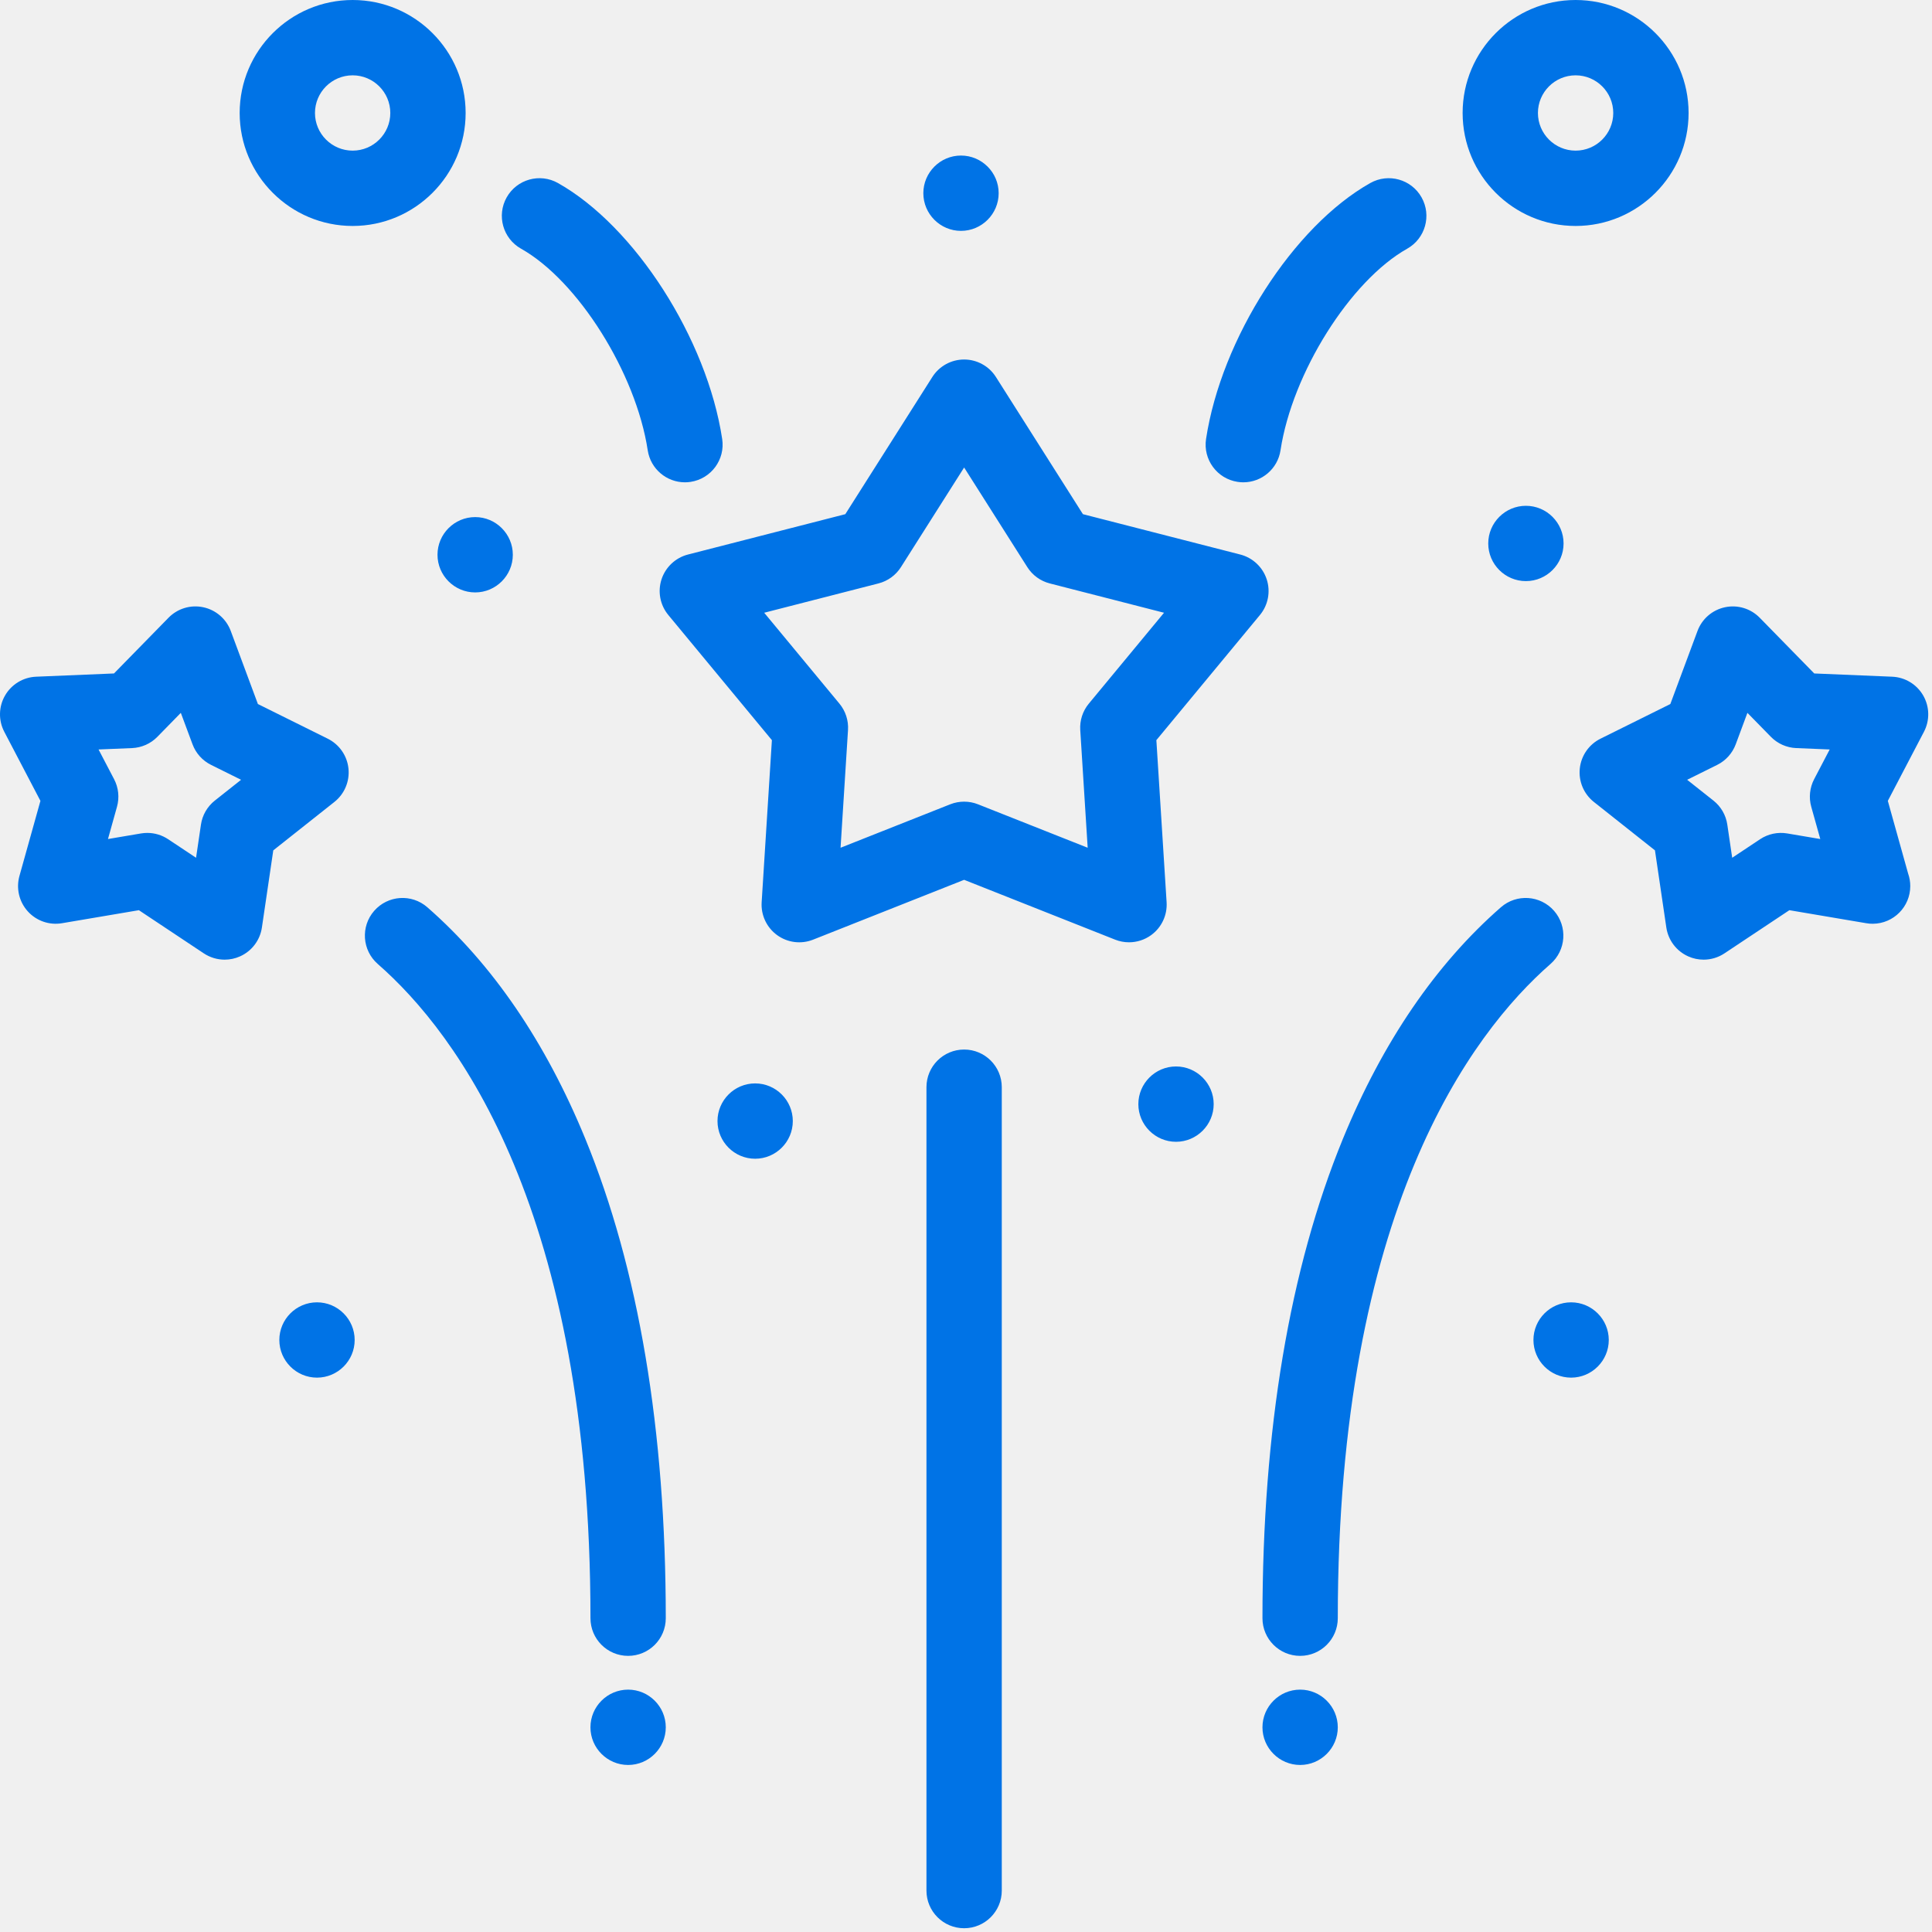
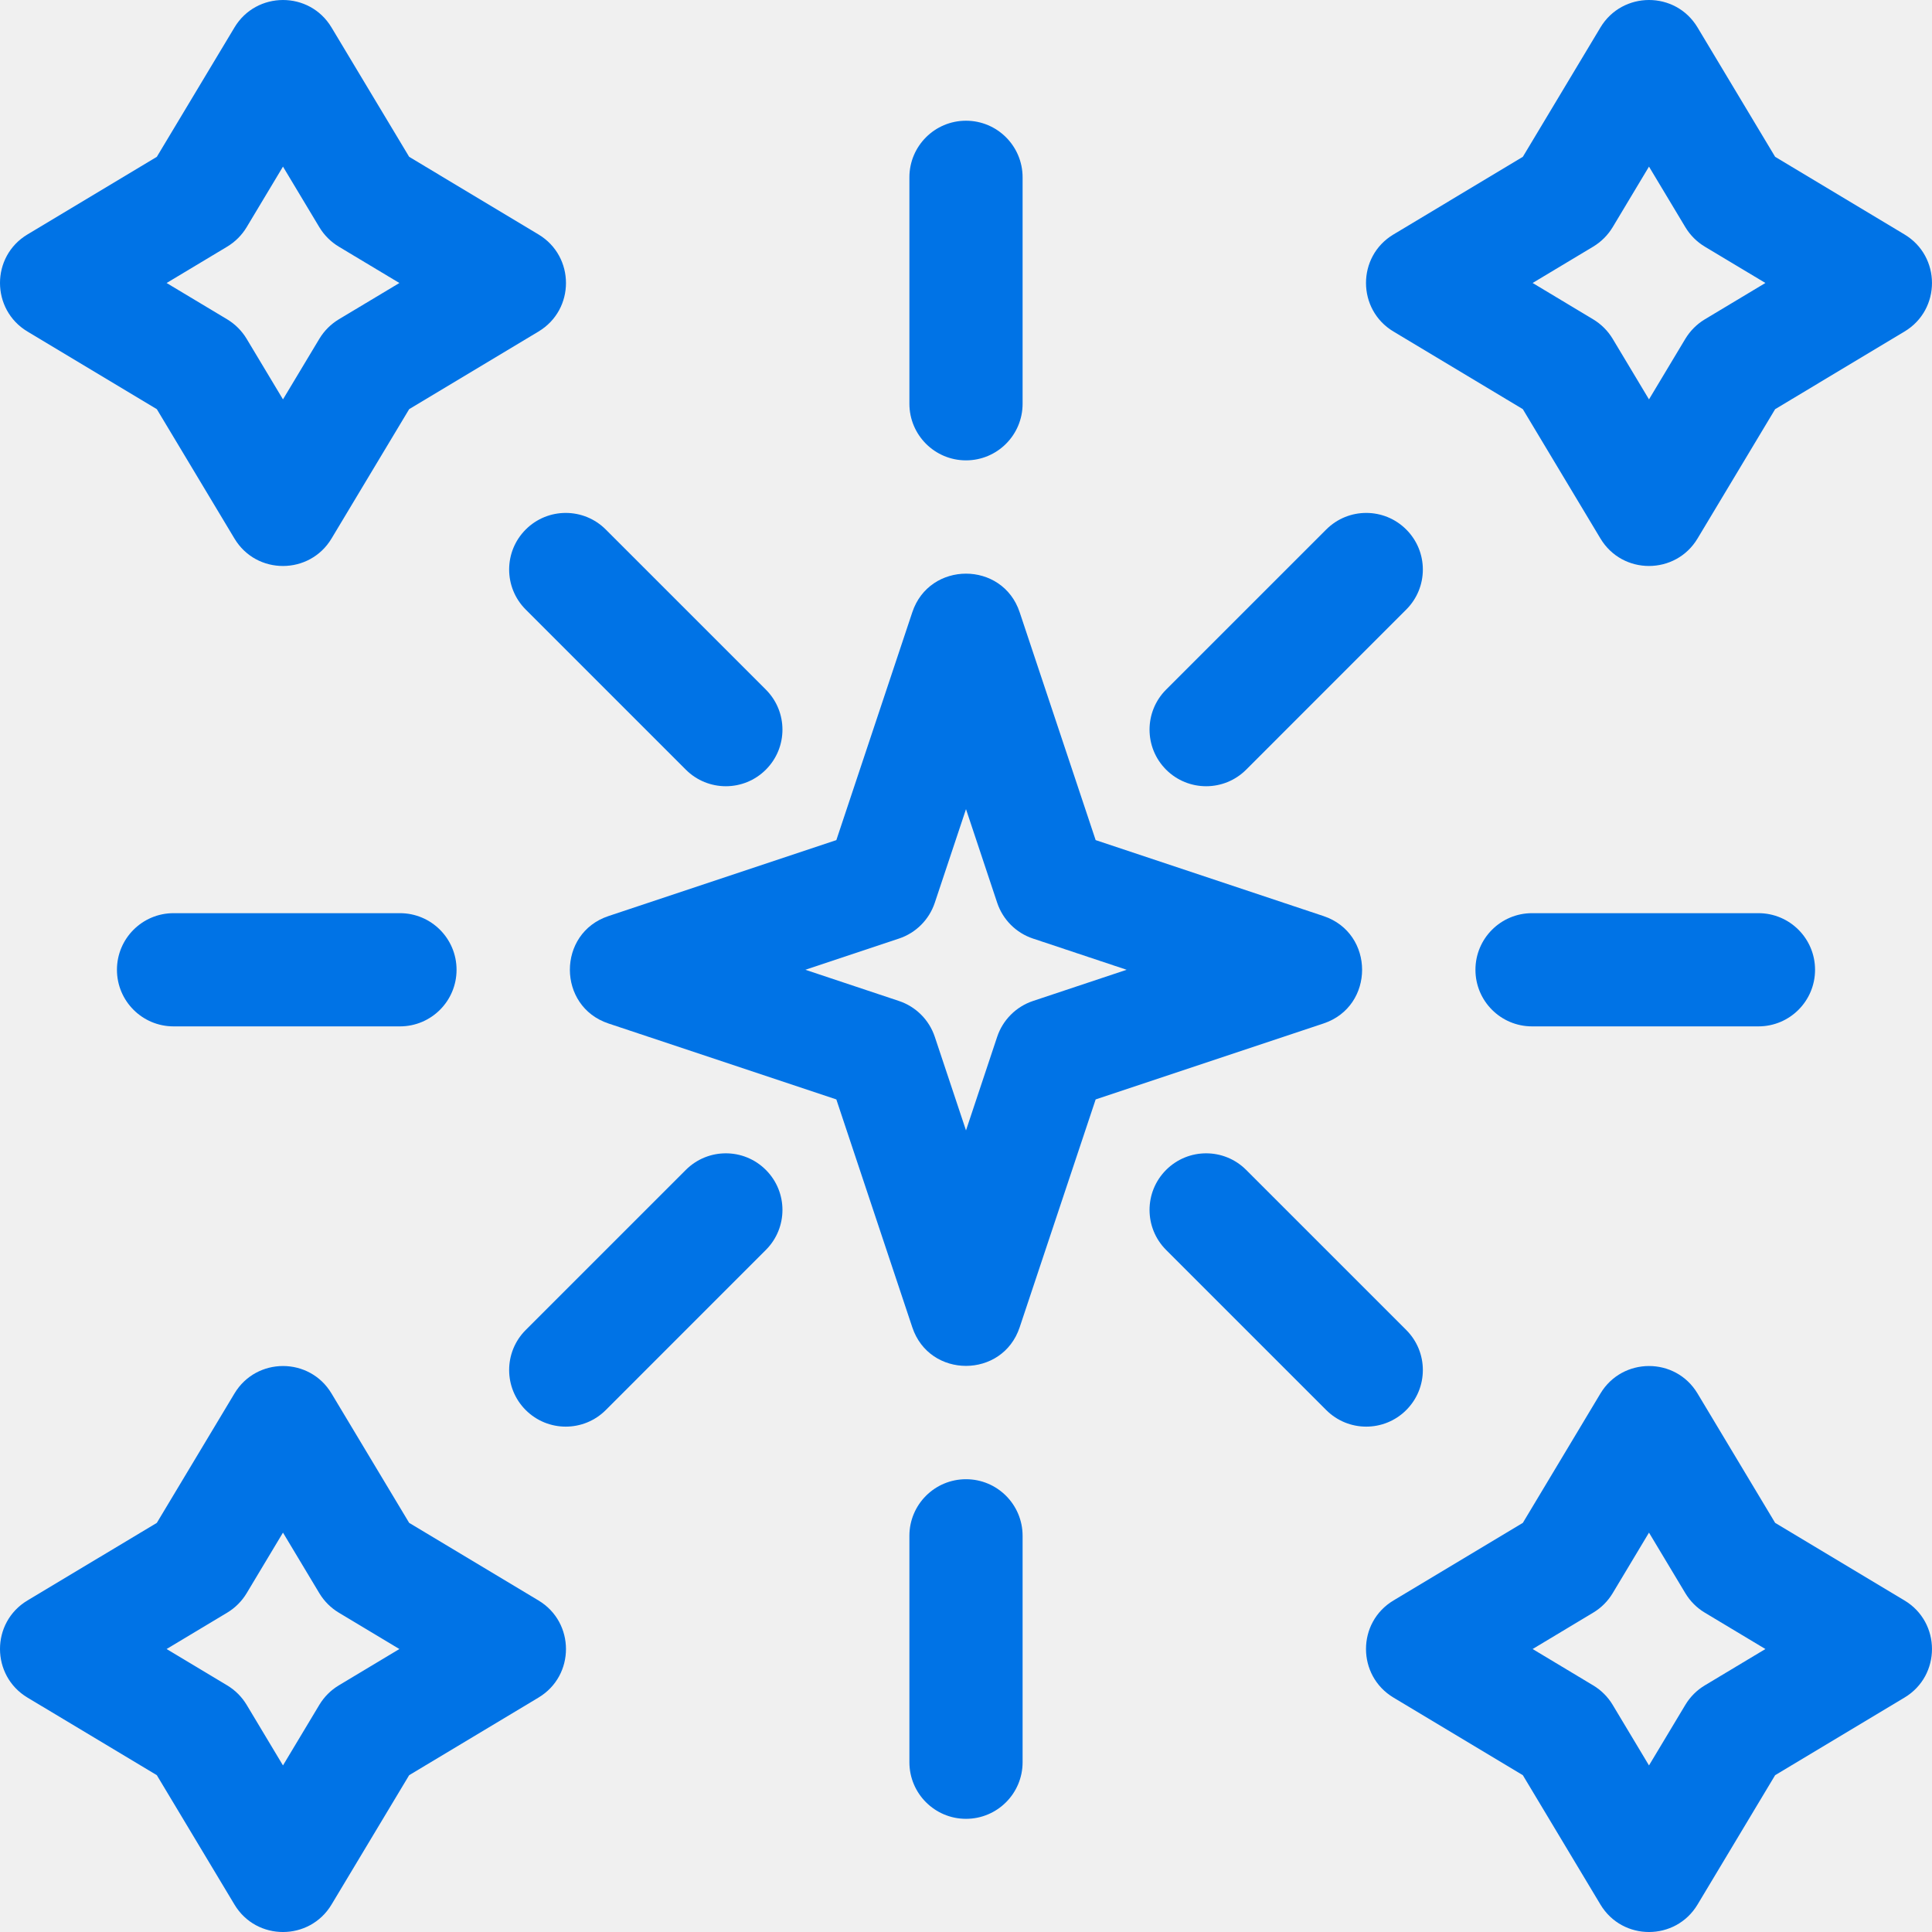
- <svg xmlns="http://www.w3.org/2000/svg" width="96" height="96" viewBox="0 0 96 96" fill="none">
-   <mask id="mask0" mask-type="alpha" maskUnits="userSpaceOnUse" x="0" y="0" width="96" height="96">
-     <path fill-rule="evenodd" clip-rule="evenodd" d="M23.137 5.614C23.137 8.71 20.618 11.228 17.523 11.228C14.427 11.228 11.909 8.71 11.909 5.614C11.909 2.518 14.427 0 17.523 0C20.618 0 23.137 2.518 23.137 5.614ZM19.394 5.614C19.394 4.582 18.555 3.743 17.523 3.743C16.491 3.743 15.651 4.582 15.651 5.614C15.651 6.646 16.491 7.485 17.523 7.485C18.555 7.485 19.394 6.646 19.394 5.614ZM32.185 22.375C31.602 18.536 28.72 13.948 25.89 12.357C24.989 11.85 24.67 10.709 25.176 9.808C25.683 8.908 26.824 8.588 27.725 9.095C31.544 11.243 35.129 16.83 35.885 21.813C36.041 22.835 35.338 23.789 34.316 23.944C34.221 23.959 34.126 23.966 34.033 23.966C33.124 23.966 32.326 23.302 32.185 22.375ZM61.628 27.554C62.249 27.714 62.745 28.18 62.943 28.789C63.141 29.398 63.014 30.067 62.605 30.56L57.459 36.778L57.968 44.833C58.008 45.473 57.719 46.088 57.2 46.465C56.876 46.701 56.489 46.822 56.1 46.822C55.867 46.822 55.633 46.779 55.411 46.691L47.907 43.718L40.403 46.691C39.807 46.927 39.132 46.842 38.614 46.465C38.095 46.088 37.806 45.473 37.846 44.833L38.355 36.778L33.209 30.56C32.8 30.067 32.672 29.398 32.87 28.789C33.069 28.18 33.565 27.714 34.185 27.554L42.003 25.549L46.327 18.733C46.67 18.192 47.266 17.864 47.907 17.864C48.547 17.864 49.144 18.192 49.487 18.733L53.81 25.549L61.628 27.554ZM53.677 36.274C53.647 35.798 53.799 35.33 54.103 34.963L57.84 30.447L52.162 28.99C51.7 28.872 51.302 28.582 51.047 28.18L47.907 23.23L44.767 28.18C44.512 28.582 44.113 28.872 43.651 28.99L37.973 30.447L41.711 34.963C42.015 35.33 42.167 35.799 42.137 36.274L41.767 42.124L47.217 39.965C47.439 39.877 47.673 39.834 47.907 39.834C48.141 39.834 48.375 39.877 48.596 39.965L54.046 42.124L53.677 36.274ZM47.907 52.151C46.873 52.151 46.035 52.988 46.035 54.022V93.942C46.035 94.975 46.873 95.813 47.907 95.813C48.94 95.813 49.778 94.975 49.778 93.942V54.022C49.778 52.988 48.94 52.151 47.907 52.151ZM74.58 45.081C75.358 44.401 76.54 44.481 77.221 45.259C77.9 46.038 77.821 47.22 77.043 47.9C73.096 51.349 66.474 60.158 66.474 80.408C66.474 81.441 65.636 82.279 64.603 82.279C63.569 82.279 62.731 81.441 62.731 80.408C62.731 71.061 64.078 63.042 66.734 56.574C68.705 51.775 71.345 47.909 74.58 45.081ZM94.02 33.625C94.66 33.651 95.242 34.004 95.563 34.559C95.883 35.114 95.897 35.794 95.6 36.362L93.805 39.795L94.814 43.407C94.883 43.602 94.92 43.811 94.92 44.029C94.92 45.058 94.09 45.893 93.063 45.901C92.956 45.903 92.843 45.893 92.733 45.874L88.913 45.227L85.687 47.372C85.375 47.58 85.014 47.685 84.651 47.685C84.392 47.685 84.133 47.632 83.89 47.523C83.304 47.263 82.893 46.721 82.799 46.087L82.234 42.254L79.198 39.848C78.696 39.45 78.432 38.823 78.499 38.186C78.566 37.548 78.954 36.99 79.528 36.705L82.998 34.983L84.348 31.352C84.571 30.751 85.086 30.307 85.713 30.174C86.34 30.04 86.991 30.237 87.439 30.695L90.149 33.464L94.02 33.625ZM90.449 41.691L90 40.088C89.872 39.629 89.924 39.139 90.144 38.716L90.916 37.241L89.252 37.172C88.777 37.152 88.326 36.951 87.993 36.611L86.828 35.421L86.248 36.982C86.082 37.429 85.752 37.795 85.326 38.007L83.834 38.747L85.14 39.781C85.513 40.076 85.76 40.503 85.829 40.975L86.072 42.622L87.458 41.7C87.855 41.436 88.337 41.334 88.807 41.413L90.449 41.691ZM18.593 45.259C19.273 44.481 20.455 44.401 21.233 45.081C24.469 47.909 27.109 51.775 29.079 56.574C31.735 63.042 33.082 71.061 33.082 80.408C33.082 81.441 32.245 82.279 31.211 82.279C30.177 82.279 29.34 81.441 29.34 80.408C29.34 60.158 22.718 51.349 18.771 47.9C17.993 47.22 17.913 46.037 18.593 45.259ZM16.285 36.705C16.859 36.99 17.248 37.548 17.315 38.186C17.382 38.823 17.118 39.45 16.616 39.848L13.579 42.254L13.014 46.087C12.921 46.721 12.509 47.263 11.924 47.523C11.681 47.632 11.421 47.685 11.163 47.685C10.8 47.685 10.439 47.579 10.127 47.372L6.901 45.227L3.081 45.874C2.45 45.982 1.807 45.758 1.378 45.282C0.949 44.805 0.794 44.143 0.966 43.526L2.009 39.795L0.213 36.362C-0.084 35.794 -0.07 35.114 0.251 34.559C0.571 34.004 1.153 33.652 1.793 33.625L5.664 33.464L8.374 30.695C8.822 30.237 9.473 30.039 10.101 30.174C10.727 30.307 11.242 30.751 11.466 31.352L12.815 34.983L16.285 36.705ZM9.985 40.975C10.054 40.503 10.301 40.076 10.674 39.781L11.979 38.747L10.488 38.007C10.061 37.795 9.731 37.429 9.566 36.982L8.985 35.421L7.821 36.611C7.488 36.952 7.037 37.152 6.561 37.172L4.897 37.241L5.669 38.717C5.89 39.139 5.941 39.629 5.813 40.088L5.365 41.691L7.007 41.413C7.111 41.396 7.215 41.387 7.319 41.387C7.686 41.387 8.046 41.495 8.355 41.7L9.742 42.622L9.985 40.975ZM61.781 23.966C61.687 23.966 61.593 23.959 61.497 23.944C60.475 23.789 59.773 22.835 59.928 21.813C60.685 16.83 64.269 11.243 68.089 9.095C68.99 8.588 70.131 8.908 70.637 9.808C71.144 10.709 70.824 11.85 69.924 12.357C67.094 13.948 64.211 18.536 63.628 22.375C63.488 23.302 62.69 23.966 61.781 23.966ZM83.905 5.614C83.905 8.71 81.386 11.228 78.291 11.228C75.195 11.228 72.677 8.71 72.677 5.614C72.677 2.518 75.195 0 78.291 0C81.386 0 83.905 2.518 83.905 5.614ZM80.162 5.614C80.162 4.582 79.323 3.743 78.291 3.743C77.259 3.743 76.419 4.582 76.419 5.614C76.419 6.646 77.259 7.485 78.291 7.485C79.323 7.485 80.162 6.646 80.162 5.614ZM13.88 66.583C13.88 65.552 14.72 64.712 15.751 64.712C16.782 64.712 17.623 65.552 17.623 66.583C17.623 67.614 16.782 68.454 15.751 68.454C14.72 68.454 13.88 67.614 13.88 66.583ZM21.739 27.565C21.739 28.596 22.58 29.437 23.611 29.437C24.642 29.437 25.482 28.596 25.482 27.565C25.482 26.535 24.642 25.694 23.611 25.694C22.58 25.694 21.739 26.535 21.739 27.565ZM49.623 9.6C49.623 10.631 48.782 11.472 47.751 11.472C46.721 11.472 45.88 10.631 45.88 9.6C45.88 8.57 46.721 7.729 47.751 7.729C48.782 7.729 49.623 8.57 49.623 9.6ZM73.95 27.004C73.95 28.035 74.791 28.875 75.821 28.875C76.852 28.875 77.693 28.035 77.693 27.004C77.693 25.973 76.852 25.133 75.821 25.133C74.791 25.133 73.95 25.973 73.95 27.004ZM76.196 66.583C76.196 65.552 77.036 64.712 78.067 64.712C79.098 64.712 79.939 65.552 79.939 66.583C79.939 67.614 79.098 68.454 78.067 68.454C77.036 68.454 76.196 67.614 76.196 66.583ZM31.211 83.957C30.18 83.957 29.339 84.798 29.339 85.829C29.339 86.859 30.18 87.7 31.211 87.7C32.242 87.7 33.082 86.859 33.082 85.829C33.082 84.798 32.242 83.957 31.211 83.957ZM62.731 85.829C62.731 84.798 63.572 83.957 64.603 83.957C65.634 83.957 66.474 84.798 66.474 85.829C66.474 86.859 65.634 87.7 64.603 87.7C63.572 87.7 62.731 86.859 62.731 85.829ZM37.523 53.834C36.492 53.834 35.652 54.675 35.652 55.706C35.652 56.736 36.492 57.577 37.523 57.577C38.554 57.577 39.394 56.736 39.394 55.706C39.394 54.675 38.554 53.834 37.523 53.834ZM56.564 54.864C56.564 53.833 57.405 52.992 58.435 52.992C59.466 52.992 60.307 53.833 60.307 54.864C60.307 55.894 59.466 56.735 58.435 56.735C57.405 56.735 56.564 55.894 56.564 54.864Z" fill="white" />
-   </mask>
-   <g mask="url(#mask0)">
-     <rect x="-4.982" y="-7.948" width="112.8" height="113.6" fill="#0073E6" />
+ <svg xmlns="http://www.w3.org/2000/svg" width="64" height="64" viewBox="0 0 64 64" fill="none">
+   <g clip-path="url(#clip0)">
+     <path d="M30.221 43.968L27.705 36.42L20.156 33.904C18.454 33.336 18.45 30.915 20.156 30.346L27.705 27.83L30.221 20.282C30.788 18.579 33.21 18.575 33.778 20.282L36.295 27.83L43.843 30.346C45.546 30.914 45.549 33.335 43.843 33.904L36.295 36.42L33.778 43.968C33.211 45.671 30.79 45.675 30.221 43.968ZM26.679 32.125L29.78 33.159C30.34 33.346 30.779 33.785 30.966 34.345L32 37.446L33.033 34.345C33.22 33.785 33.66 33.346 34.219 33.159L37.321 32.125L34.219 31.091C33.66 30.905 33.22 30.465 33.033 29.905L32 26.804L30.966 29.905C30.779 30.465 30.34 30.905 29.78 31.091L26.679 32.125Z" fill="#0073E6" />
+     <path d="M7.767 17.84L5.195 13.554L0.909 10.982C-0.299 10.257 -0.307 8.497 0.909 7.767L5.195 5.195L7.767 0.91C8.492 -0.299 10.252 -0.307 10.982 0.91L13.554 5.195L17.839 7.767C19.048 8.492 19.056 10.252 17.839 10.982L13.554 13.554L10.982 17.84C10.257 19.048 8.496 19.056 7.767 17.84ZM5.519 9.375L7.527 10.579C7.79 10.738 8.011 10.959 8.17 11.223L9.374 13.23L10.579 11.223C10.738 10.959 10.959 10.738 11.222 10.579L13.23 9.375L11.222 8.17C10.959 8.011 10.738 7.791 10.579 7.527L9.374 5.519L8.17 7.527C8.011 7.791 7.79 8.011 7.527 8.17L5.519 9.375Z" fill="#0073E6" />
+     <path d="M53.017 17.839L50.446 13.554L46.16 10.982C44.951 10.257 44.944 8.496 46.16 7.767L50.446 5.195L53.017 0.909C53.743 -0.299 55.503 -0.307 56.233 0.909L58.804 5.195L63.09 7.767C64.299 8.492 64.306 10.252 63.09 10.982L58.804 13.554L56.233 17.839C55.508 19.048 53.748 19.056 53.017 17.839ZM50.77 9.374L52.777 10.579C53.041 10.738 53.262 10.959 53.421 11.222L54.625 13.23L55.83 11.222C55.989 10.959 56.209 10.738 56.473 10.579L58.481 9.374L56.473 8.17C56.209 8.011 55.989 7.79 55.83 7.527L54.625 5.519L53.421 7.527C53.262 7.79 53.041 8.011 52.777 8.17L50.77 9.374Z" fill="#0073E6" />
+     <path d="M53.017 63.091L50.446 58.805L46.16 56.234C44.951 55.508 44.944 53.748 46.16 53.018L50.446 50.447L53.017 46.161C53.743 44.952 55.503 44.944 56.233 46.161L58.804 50.447L63.09 53.018C64.299 53.743 64.306 55.504 63.09 56.234L58.804 58.805L56.233 63.091C55.508 64.3 53.748 64.307 53.017 63.091ZM50.77 54.626L52.777 55.831C53.041 55.989 53.262 56.21 53.421 56.474L54.625 58.482L55.83 56.474C55.989 56.21 56.209 55.989 56.473 55.831L58.481 54.626L56.473 53.421C56.209 53.263 55.989 53.042 55.83 52.778L54.625 50.77L53.421 52.778C53.262 53.042 53.041 53.263 52.777 53.421L50.77 54.626Z" fill="#0073E6" />
+     <path d="M7.767 63.091L5.195 58.805L0.909 56.234C-0.299 55.508 -0.307 53.748 0.909 53.018L5.195 50.447L7.767 46.161C8.492 44.952 10.252 44.944 10.982 46.161L13.554 50.447L17.839 53.018C19.048 53.743 19.056 55.504 17.839 56.234L13.554 58.805L10.982 63.091C10.257 64.3 8.496 64.307 7.767 63.091ZM5.519 54.626L7.527 55.831C7.79 55.989 8.011 56.21 8.17 56.474L9.374 58.482L10.579 56.474C10.738 56.21 10.959 55.989 11.222 55.831L13.23 54.626L11.222 53.421C10.959 53.263 10.738 53.042 10.579 52.778L9.374 50.77L8.17 52.778C8.011 53.042 7.79 53.263 7.527 53.421L5.519 54.626Z" fill="#0073E6" />
+     <path d="M43.933 46.71L38.629 41.406C37.897 40.674 37.897 39.487 38.629 38.755C39.362 38.022 40.549 38.022 41.281 38.755L46.584 44.058C47.317 44.79 47.317 45.977 46.584 46.71C45.852 47.442 44.665 47.442 43.933 46.71Z" fill="#0073E6" />
+     <path d="M22.719 25.496L17.415 20.192C16.683 19.46 16.683 18.273 17.415 17.541C18.148 16.808 19.335 16.808 20.067 17.541L25.37 22.844C26.103 23.576 26.103 24.764 25.37 25.496C24.638 26.228 23.451 26.228 22.719 25.496Z" fill="#0073E6" />
+     <path d="M17.415 46.71C16.683 45.977 16.683 44.79 17.415 44.058L22.719 38.755C23.451 38.022 24.638 38.022 25.37 38.755C26.103 39.487 26.103 40.674 25.37 41.406L20.067 46.71C19.335 47.442 18.148 47.442 17.415 46.71Z" fill="#0073E6" />
+     <path d="M38.629 25.496C37.897 24.764 37.897 23.576 38.629 22.844L43.933 17.541C44.665 16.808 45.852 16.808 46.584 17.541C47.317 18.273 47.317 19.46 46.584 20.192L41.281 25.496C40.549 26.228 39.361 26.228 38.629 25.496Z" fill="#0073E6" />
+     <path d="M32 60.251C30.965 60.251 30.125 59.411 30.125 58.376V50.876C30.125 49.84 30.965 49.001 32 49.001C33.036 49.001 33.875 49.84 33.875 50.876V58.376C33.875 59.411 33.036 60.251 32 60.251Z" fill="#0073E6" />
+     <path d="M32 15.25C30.965 15.25 30.125 14.41 30.125 13.374V5.874C30.125 4.839 30.965 3.999 32 3.999C33.036 3.999 33.875 4.839 33.875 5.874V13.374C33.875 14.41 33.036 15.25 32 15.25Z" fill="#0073E6" />
+     <path d="M13.249 34H5.749C4.714 34 3.874 33.161 3.874 32.125C3.874 31.09 4.714 30.25 5.749 30.25H13.249C14.285 30.25 15.124 31.09 15.124 32.125C15.124 33.161 14.285 34 13.249 34Z" fill="#0073E6" />
+     <path d="M58.251 34H50.751C49.715 34 48.876 33.161 48.876 32.125C48.876 31.09 49.715 30.25 50.751 30.25H58.251C59.287 30.25 60.126 31.09 60.126 32.125C60.126 33.161 59.287 34 58.251 34Z" fill="#0073E6" />
  </g>
+   <defs>
+     <clipPath id="clip0">
+       <rect width="64" height="64" fill="white" />
+     </clipPath>
+   </defs>
</svg>
